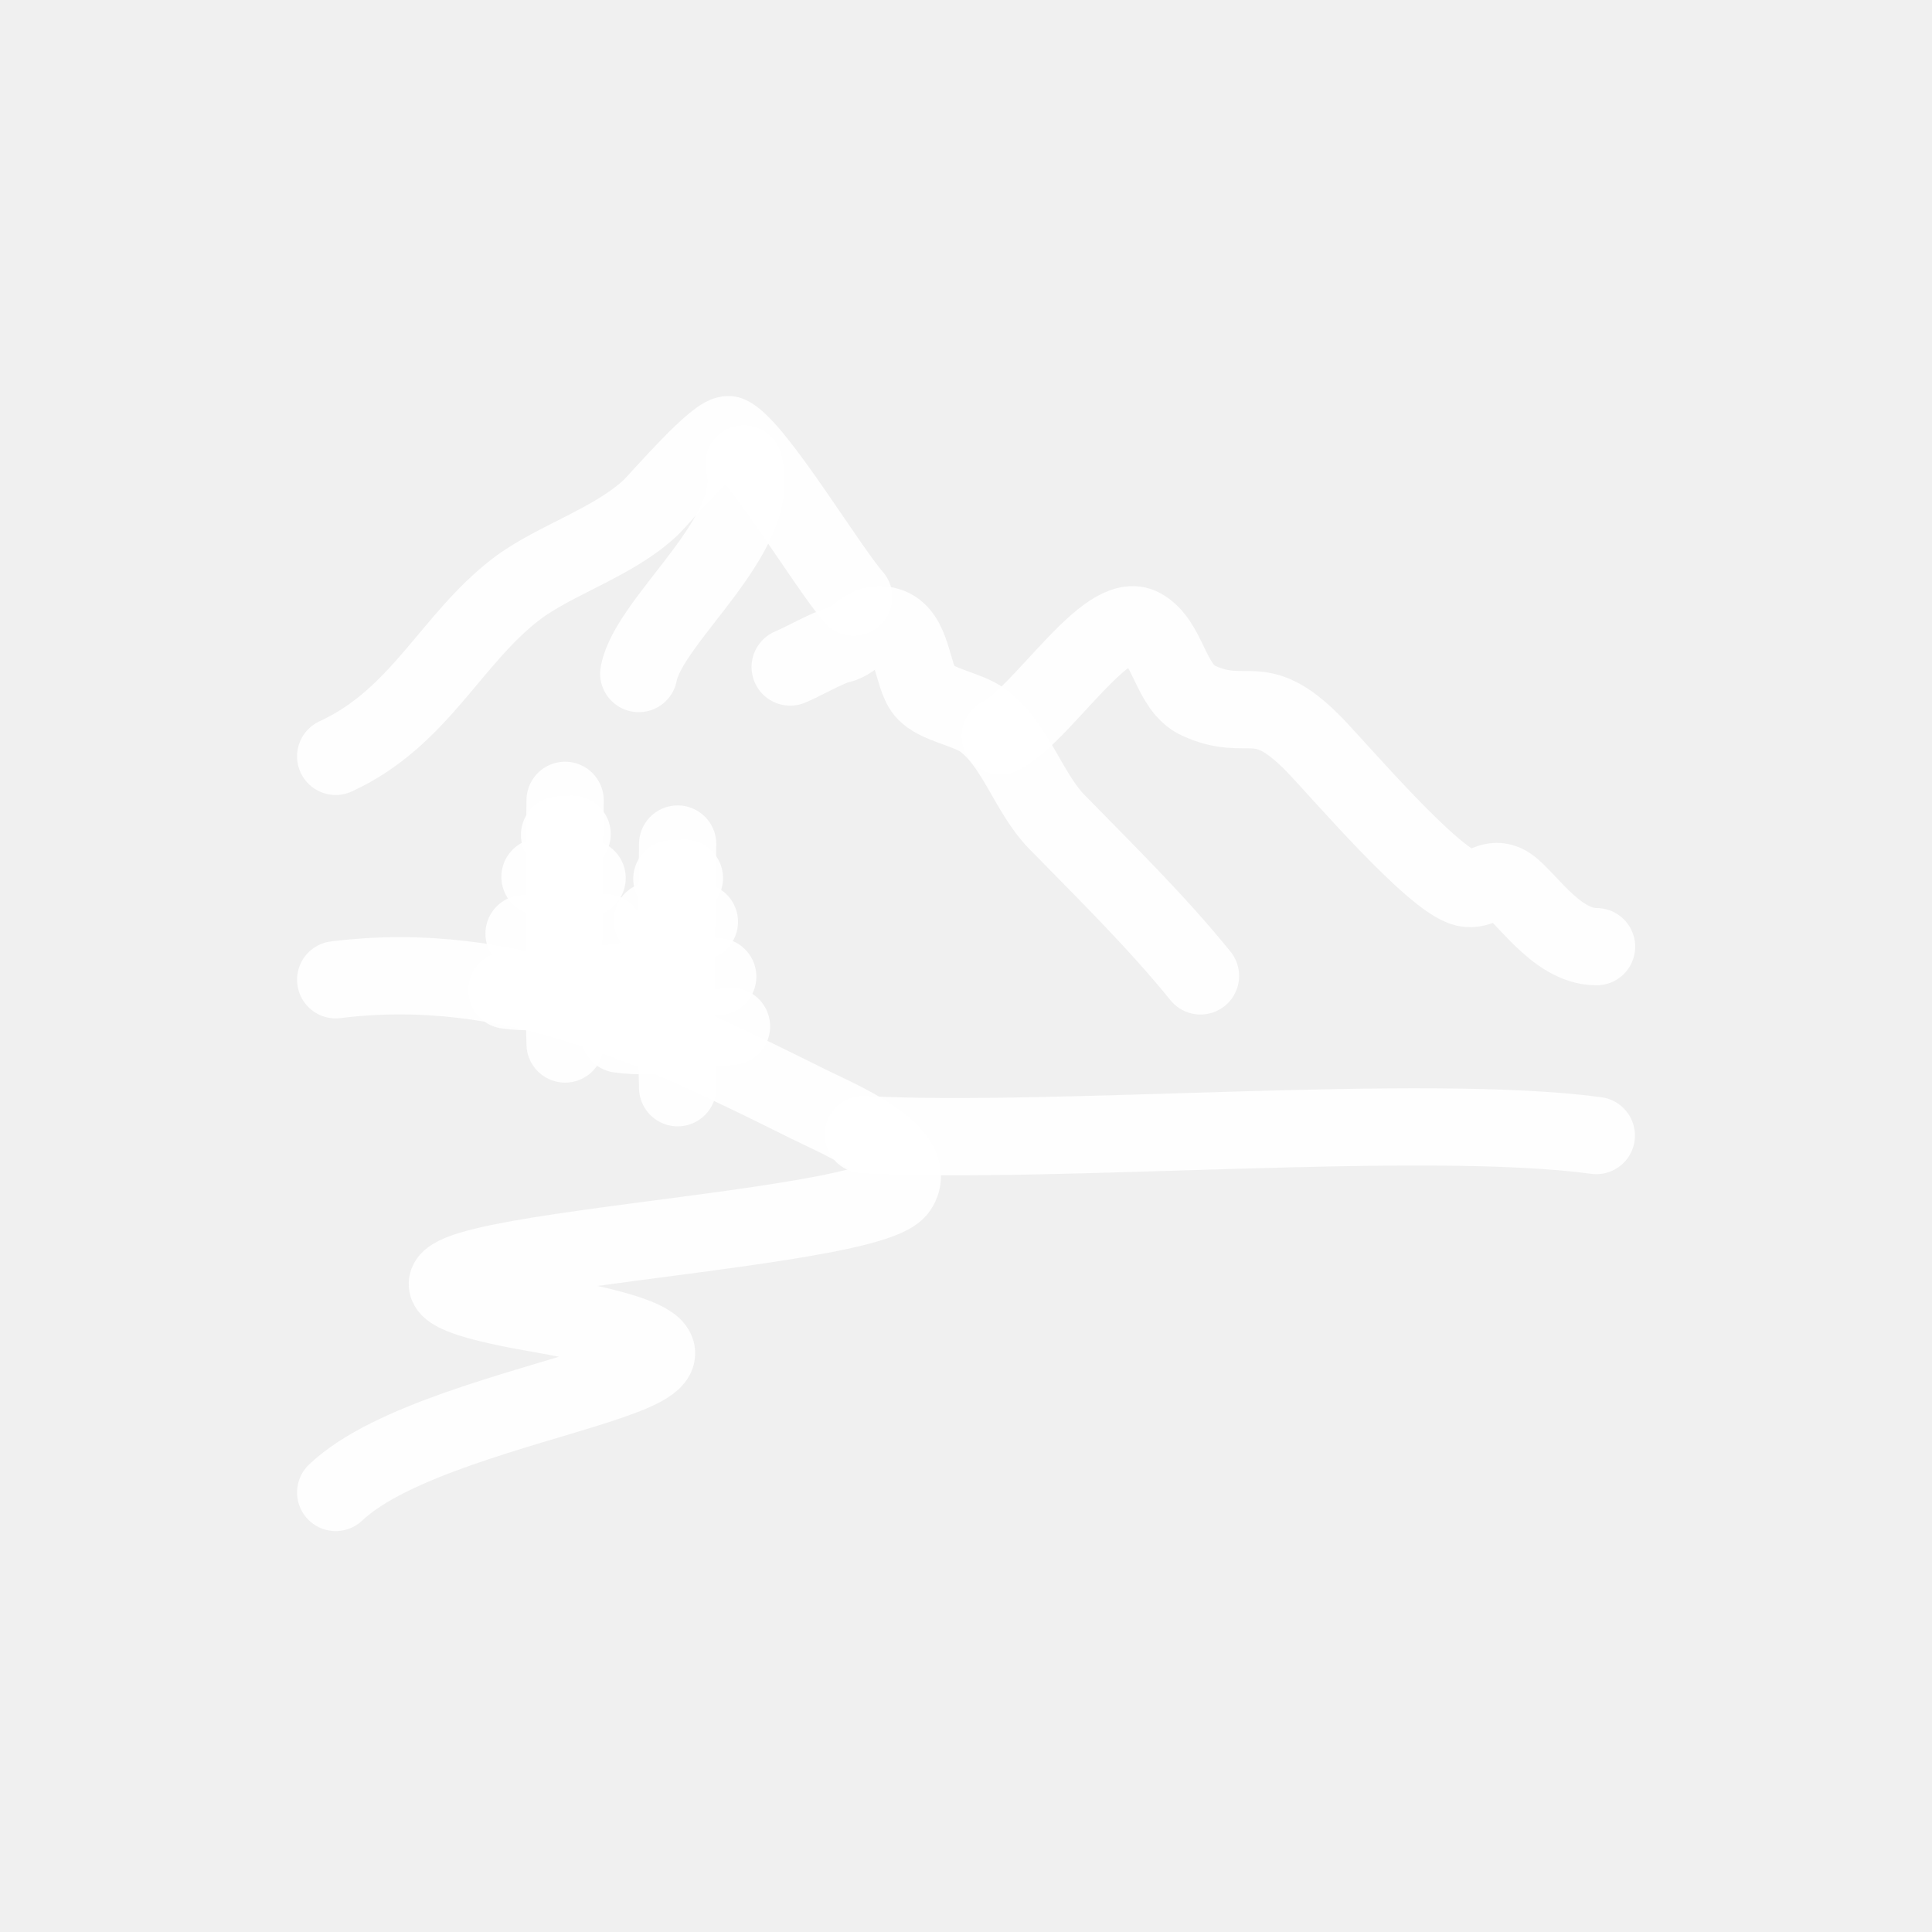
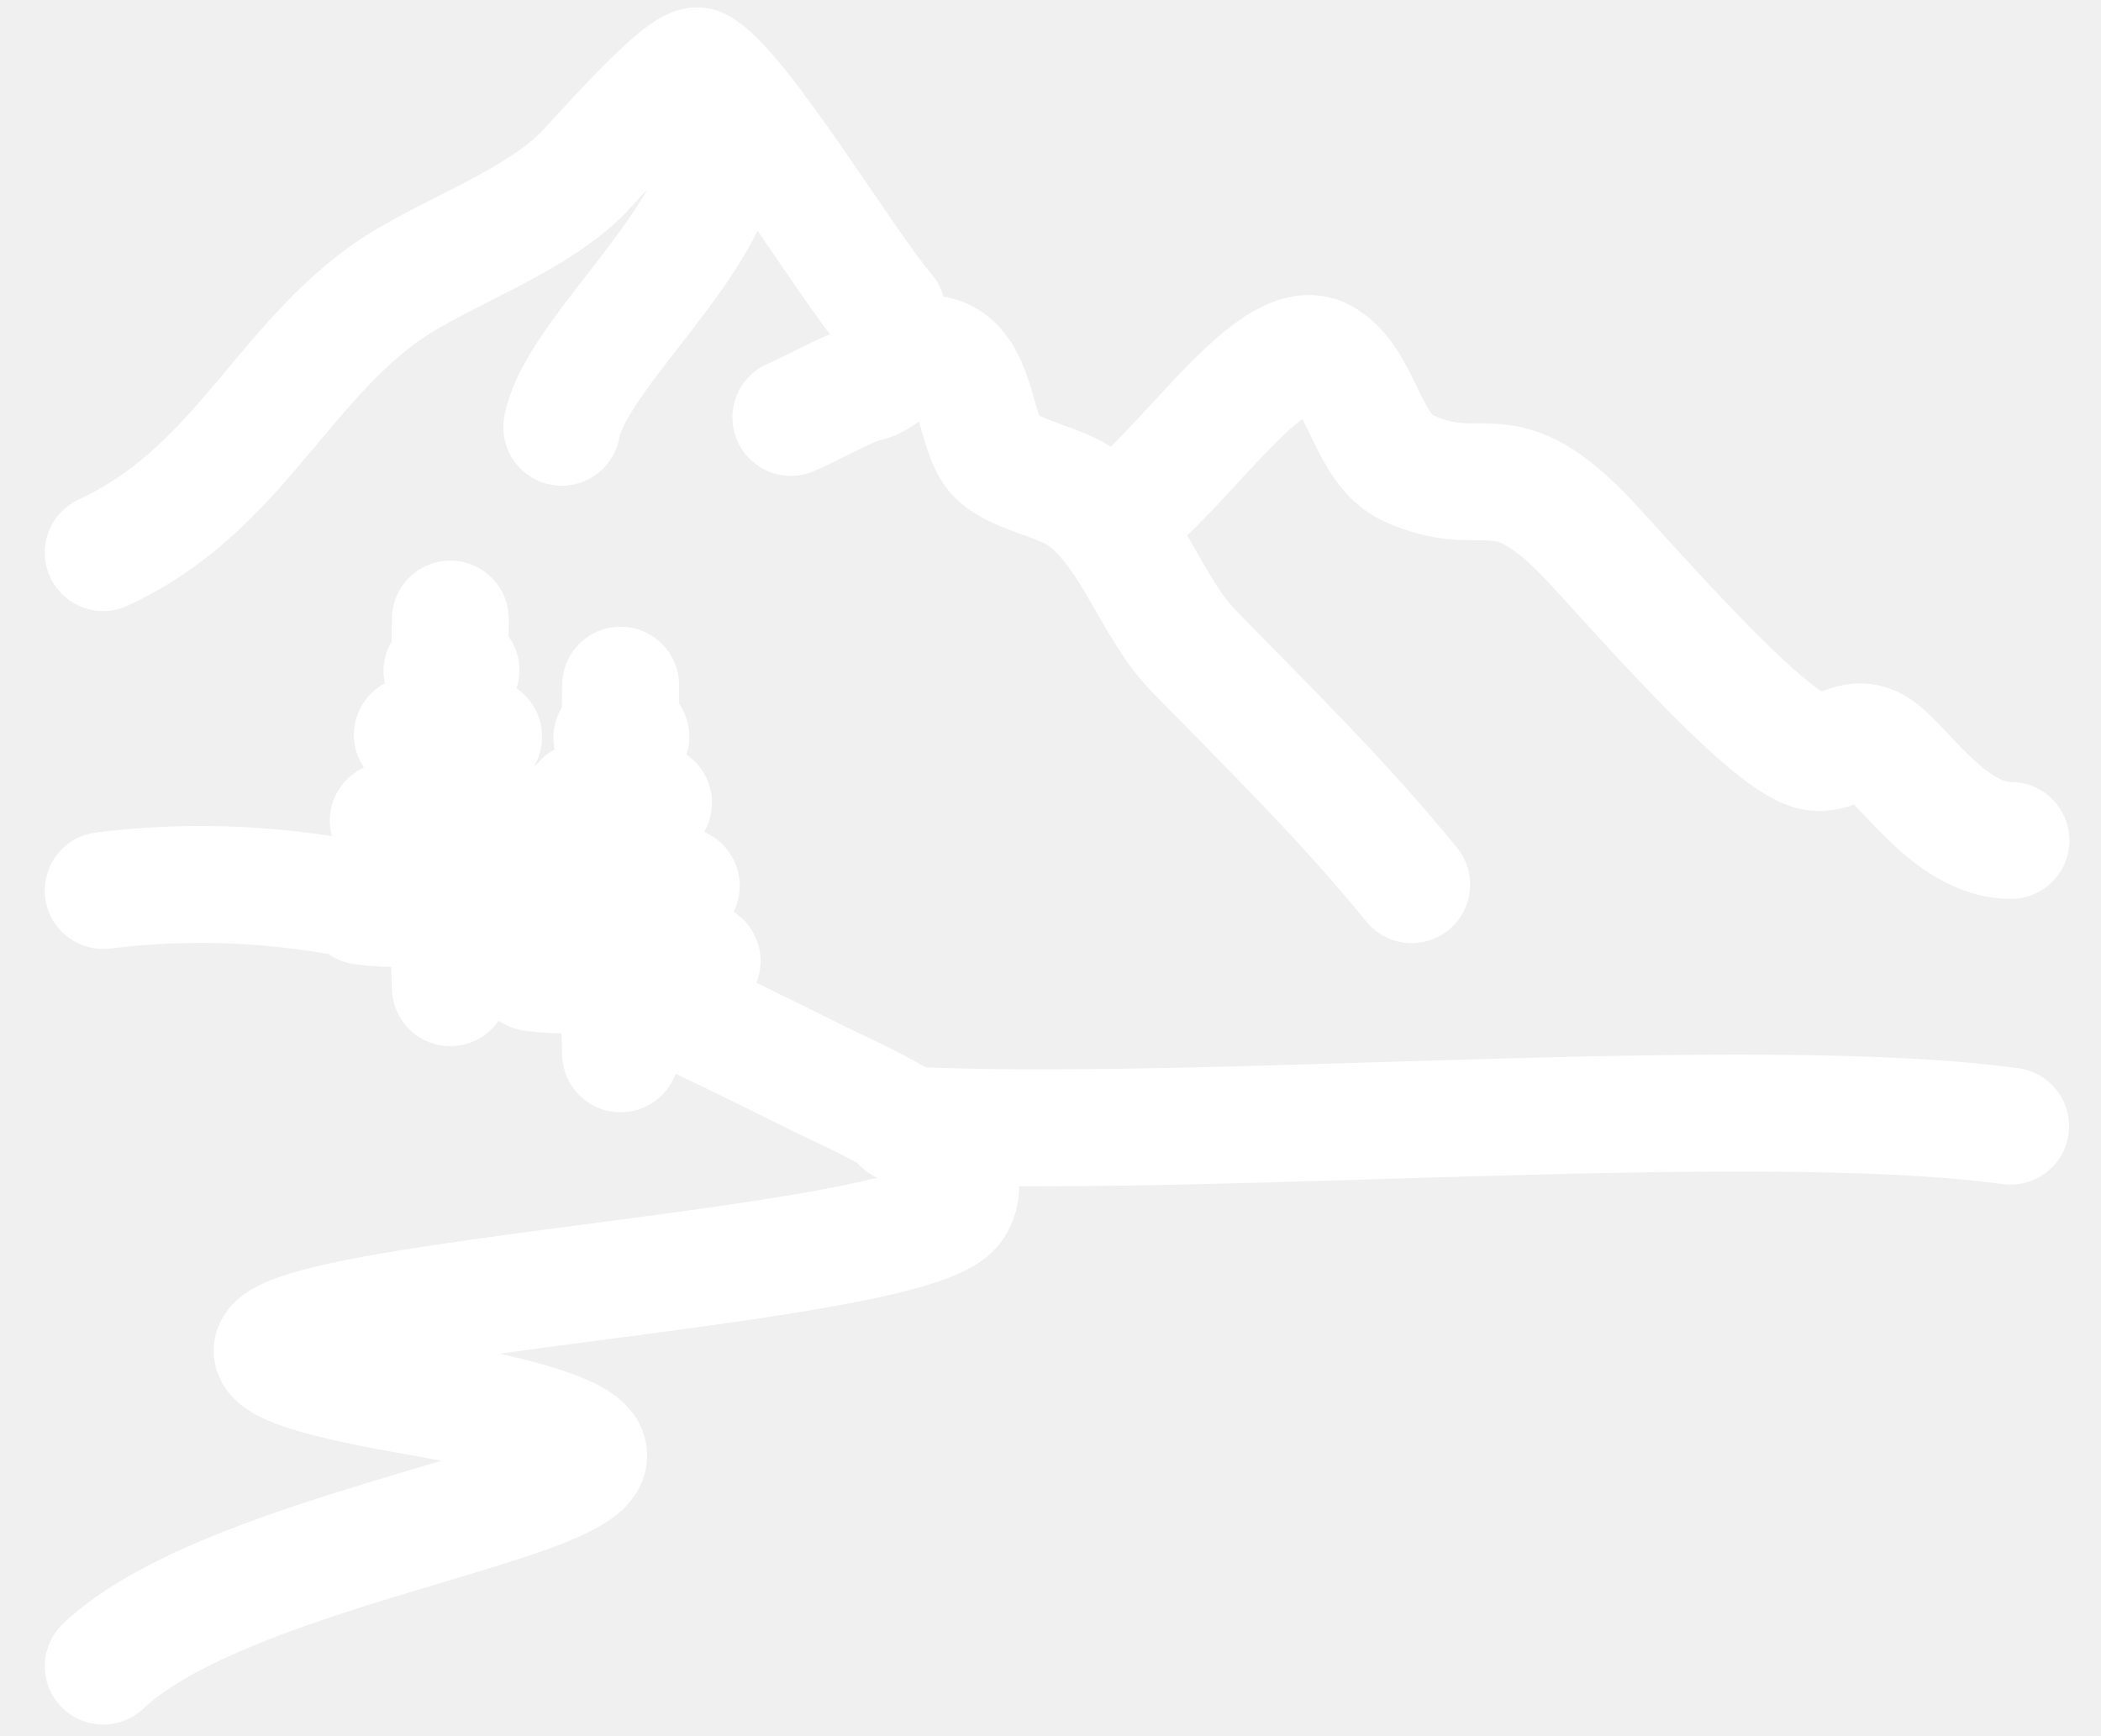
- <svg xmlns="http://www.w3.org/2000/svg" version="1.1" viewBox="0 0 800 800">
+ <svg xmlns="http://www.w3.org/2000/svg" version="1.1" viewBox="0 0 575 475">
  <defs>
    <style>
      .cls-1 {
        fill: none;
        stroke: #fff;
        stroke-linecap: round;
        stroke-linejoin: round;
-         stroke-opacity: .9;
        stroke-width: 32px;
      }
    </style>
  </defs>
  <g>
    <g id="Layer_1">
-       <path class="cls-1" d="M139,313.2c34.9-16.1,47.5-48.4,74.8-69.3,15.5-11.9,40.7-19.4,55.9-34,3.2-3.1,28.1-32,32.4-29.8,11.2,5.7,40.5,54.8,51.4,67.2" />
-       <path class="cls-1" d="M327.2,276.2c3.9-1.5,16-8.3,20.3-9.2,7.1-1.4,10.6-10.6,20.1-7.8,10.6,3.1,9.8,20.5,15.2,27,4.9,5.8,17.7,7.3,24.2,12.1,13.4,9.8,18.9,30,30.5,41.9,20.5,21,40.9,40.9,59.6,63.9" />
-       <path class="cls-1" d="M308,192.1c8.3,29.1-39.3,64.2-43.5,86.8" />
-       <path class="cls-1" d="M414.2,304.8c17.1-8.4,44.1-53.3,58.7-45.1,11.1,6.2,11.6,25,23.3,30.4,20.8,9.5,24.8-5.2,47.5,17.7,10.3,10.5,49.6,56.8,63,59.9,6.5,1.5,9.9-4.7,16.4-2,7.6,3.2,20.4,26.3,38,26.3" />
-       <path class="cls-1" d="M139,405.7c72.2-9,133.2,20.3,195.8,51.5,10.5,5.3,47,20,37.2,35-13.6,20.8-283.1,28.4-149.9,51.6,133.1,23.3-37.9,31.4-83.1,74.2" />
-       <path class="cls-1" d="M280.6,349.5c-.4,31.7-.9,73.7,0,100.9" />
-       <path class="cls-1" d="M302.9,425c-15.3,1.2-31.4,5.4-46.5,3.2" />
-       <path class="cls-1" d="M297.2,404.4c-10.5-.2-27.1.2-33.7.4" />
-       <path class="cls-1" d="M289.6,381.7c-6.4-.4-12.9-.4-19.5-.5" />
-       <path class="cls-1" d="M283.4,363.6c-1.7.5-3.5.2-5.2.3" />
-       <path class="cls-1" d="M234,331.4c-.4,31.7-.9,73.7,0,100.9" />
-       <path class="cls-1" d="M256.4,406.8c-15.3,1.2-31.4,5.4-46.5,3.2" />
-       <path class="cls-1" d="M250.7,386.2c-10.5-.2-27.1.2-33.7.4" />
-       <path class="cls-1" d="M243.1,363.6c-6.4-.4-12.9-.4-19.5-.5" />
-       <path class="cls-1" d="M236.9,345.4c-1.7.5-3.5.2-5.2.3" />
-       <path class="cls-1" d="M357.5,469.8c78.8,4.3,232-9.3,303.5.4" />
+       <g id="Layer_1-2" data-name="Layer_1">
+         <path class="cls-1" d="M28.25,151.25c34.9-16.1,47.5-48.4,74.8-69.3,15.5-11.9,40.7-19.4,55.9-34,3.2-3.1,28.1-32,32.4-29.8,11.2,5.7,40.5,54.8,51.4,67.2" />
+         <path class="cls-1" d="M216.45,114.25c3.9-1.5,16-8.3,20.3-9.2,7.1-1.4,10.6-10.6,20.1-7.8,10.6,3.1,9.8,20.5,15.2,27,4.9,5.8,17.7,7.3,24.2,12.1,13.4,9.8,18.9,30,30.5,41.9,20.5,21,40.9,40.9,59.6,63.9" />
+         <path class="cls-1" d="M197.25,30.15c8.3,29.1-39.3,64.2-43.5,86.8" />
+         <path class="cls-1" d="M303.45,142.85c17.1-8.4,44.1-53.3,58.7-45.1,11.1,6.2,11.6,25,23.3,30.4,20.8,9.5,24.8-5.2,47.5,17.7,10.3,10.5,49.6,56.8,63,59.9,6.5,1.5,9.9-4.7,16.4-2,7.6,3.2,20.4,26.3,38,26.3" />
+         <path class="cls-1" d="M28.25,243.75c72.2-9,133.2,20.3,195.8,51.5,10.5,5.3,47,20,37.2,35-13.6,20.8-283.1,28.4-149.9,51.6,133.1,23.3-37.9,31.4-83.1,74.2" />
+         <path class="cls-1" d="M169.85,187.55c-.4,31.7-.9,73.7,0,100.9" />
+         <path class="cls-1" d="M192.15,263.05c-15.3,1.2-31.4,5.4-46.5,3.2" />
+         <path class="cls-1" d="M186.45,242.45c-10.5-.2-27.1.2-33.7.4" />
+         <path class="cls-1" d="M178.85,219.75c-6.4-.4-12.9-.4-19.5-.5" />
+         <path class="cls-1" d="M172.65,201.65c-1.7.5-3.5.2-5.2.3" />
+         <path class="cls-1" d="M123.25,169.45c-.4,31.7-.9,73.7,0,100.9" />
+         <path class="cls-1" d="M145.65,244.85c-15.3,1.2-31.4,5.4-46.5,3.2" />
+         <path class="cls-1" d="M139.95,224.25c-10.5-.2-27.1.2-33.7.4" />
+         <path class="cls-1" d="M132.35,201.65c-6.4-.4-12.9-.4-19.5-.5" />
+         <path class="cls-1" d="M126.15,183.45c-1.7.5-3.5.2-5.2.3" />
+         <path class="cls-1" d="M246.75,307.85c78.8,4.3,232-9.3,303.5.4" />
+       </g>
    </g>
  </g>
</svg>
